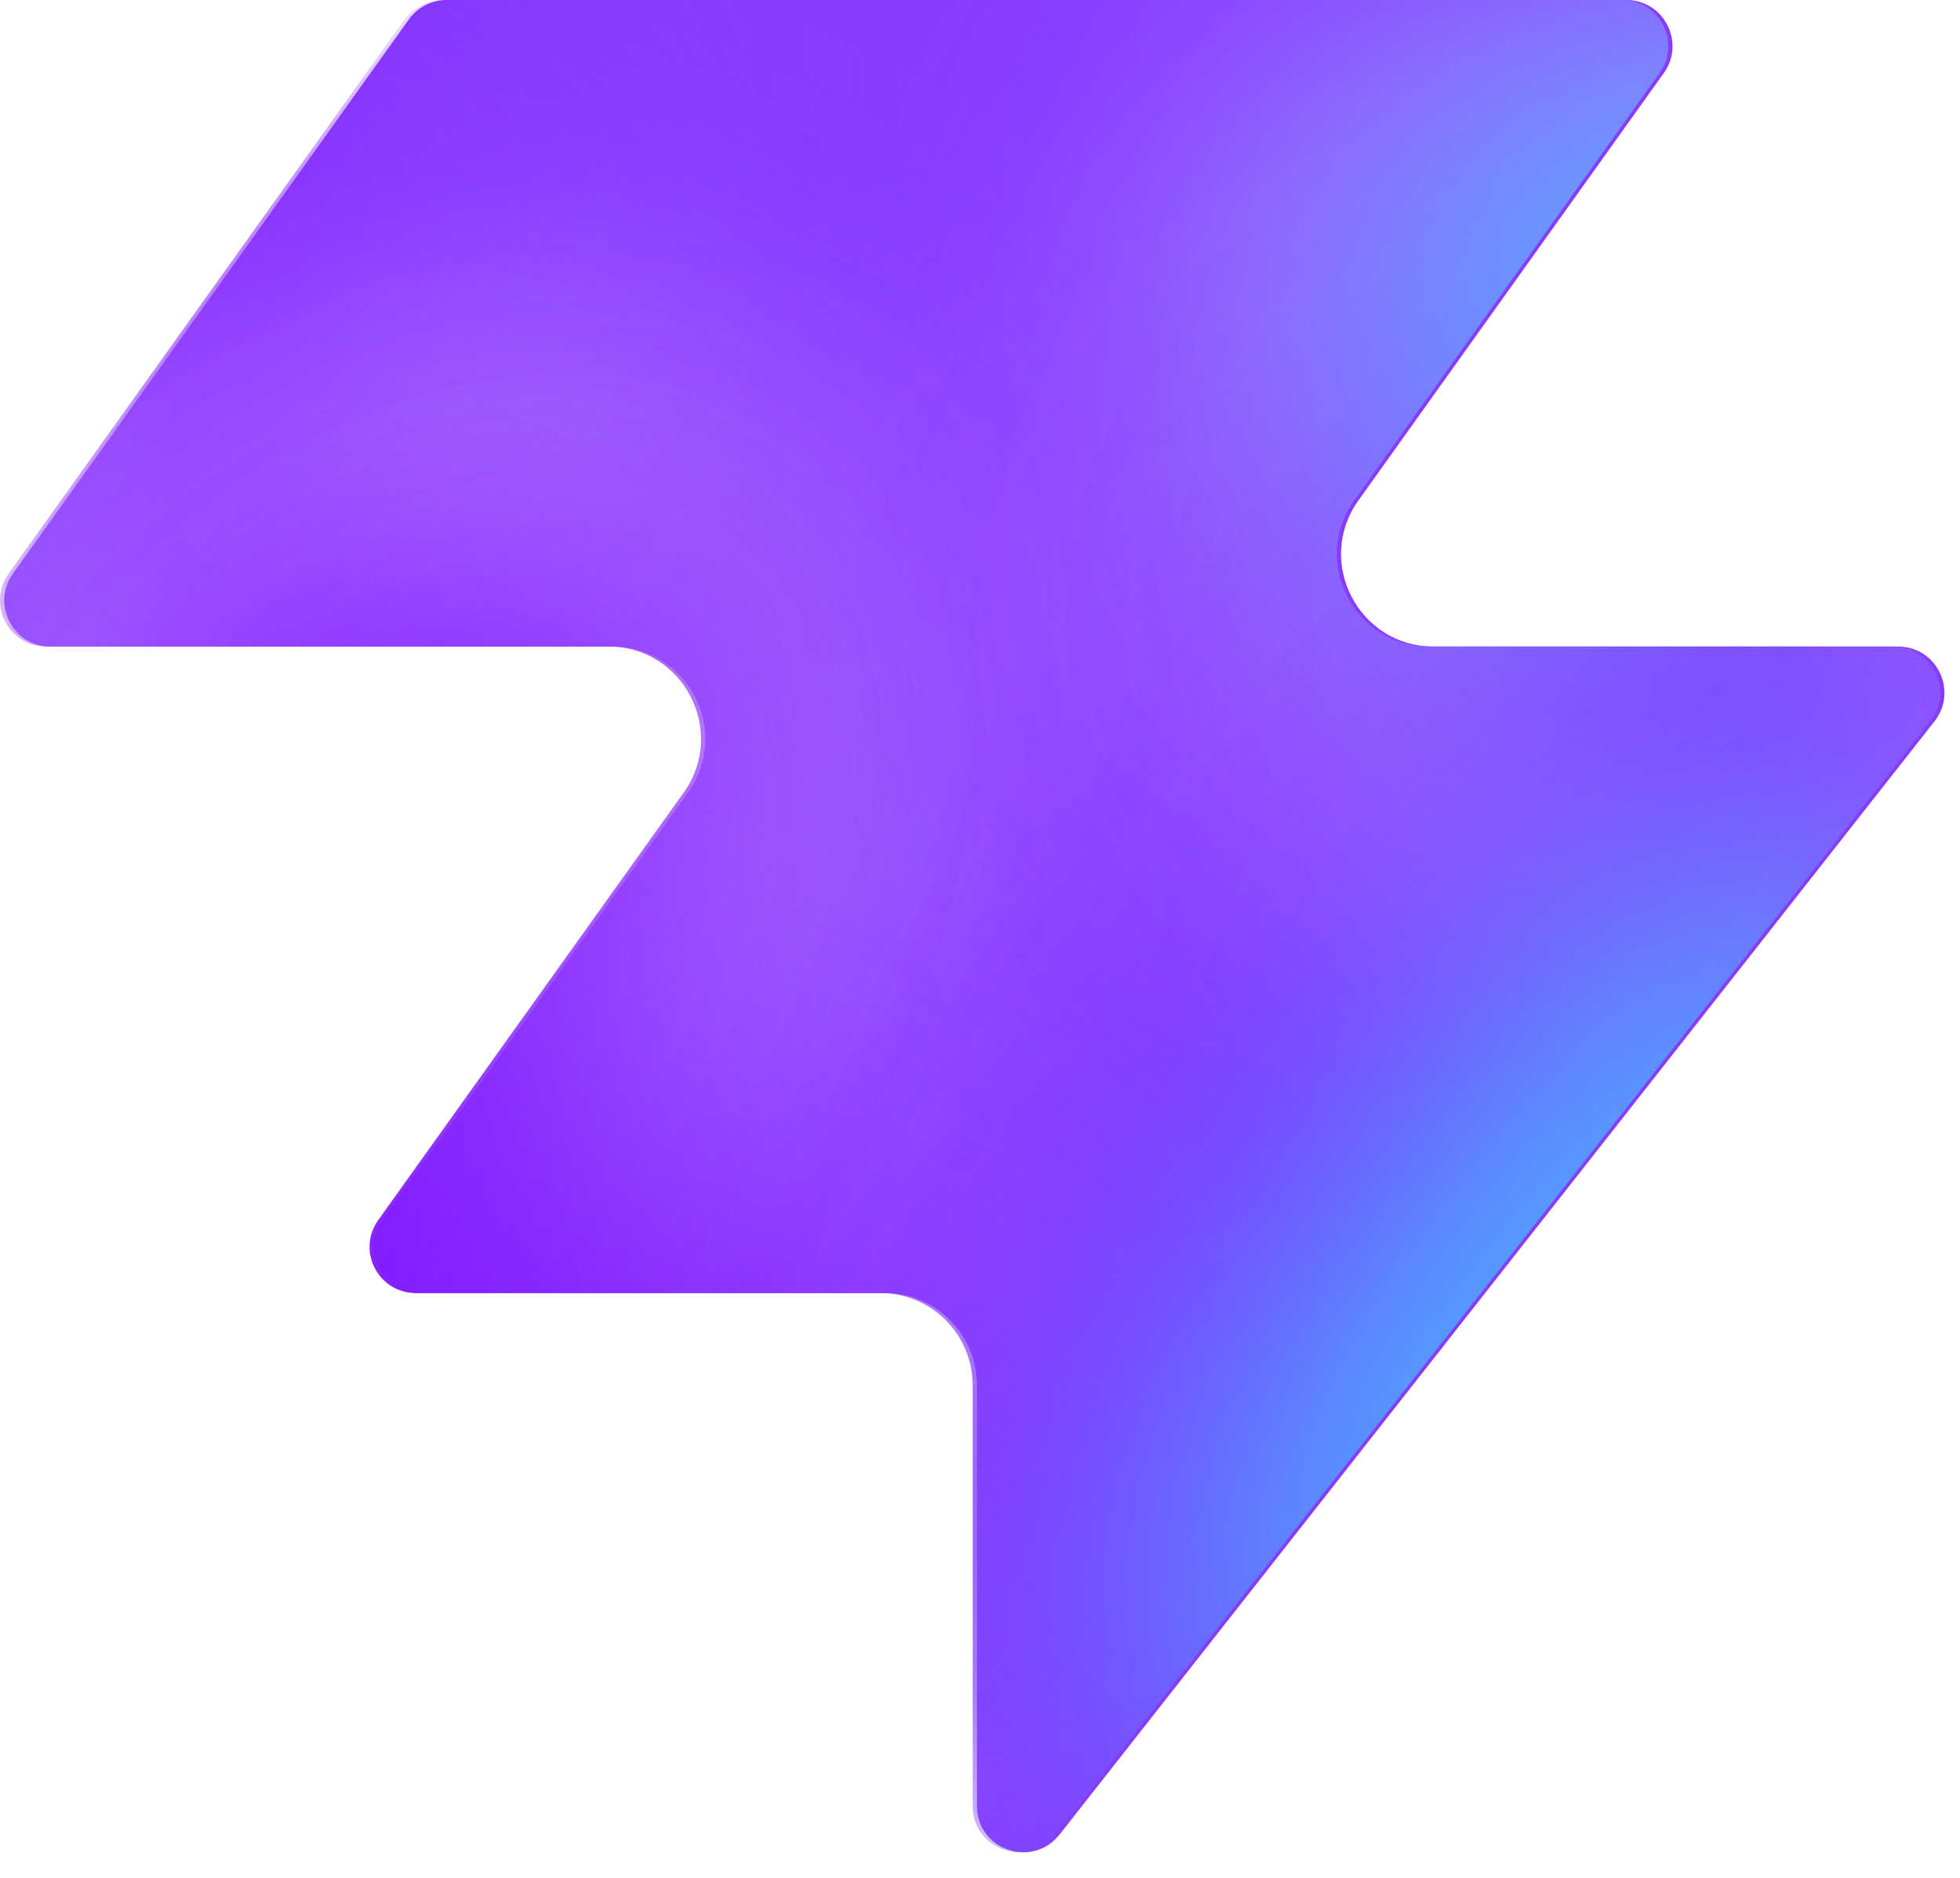
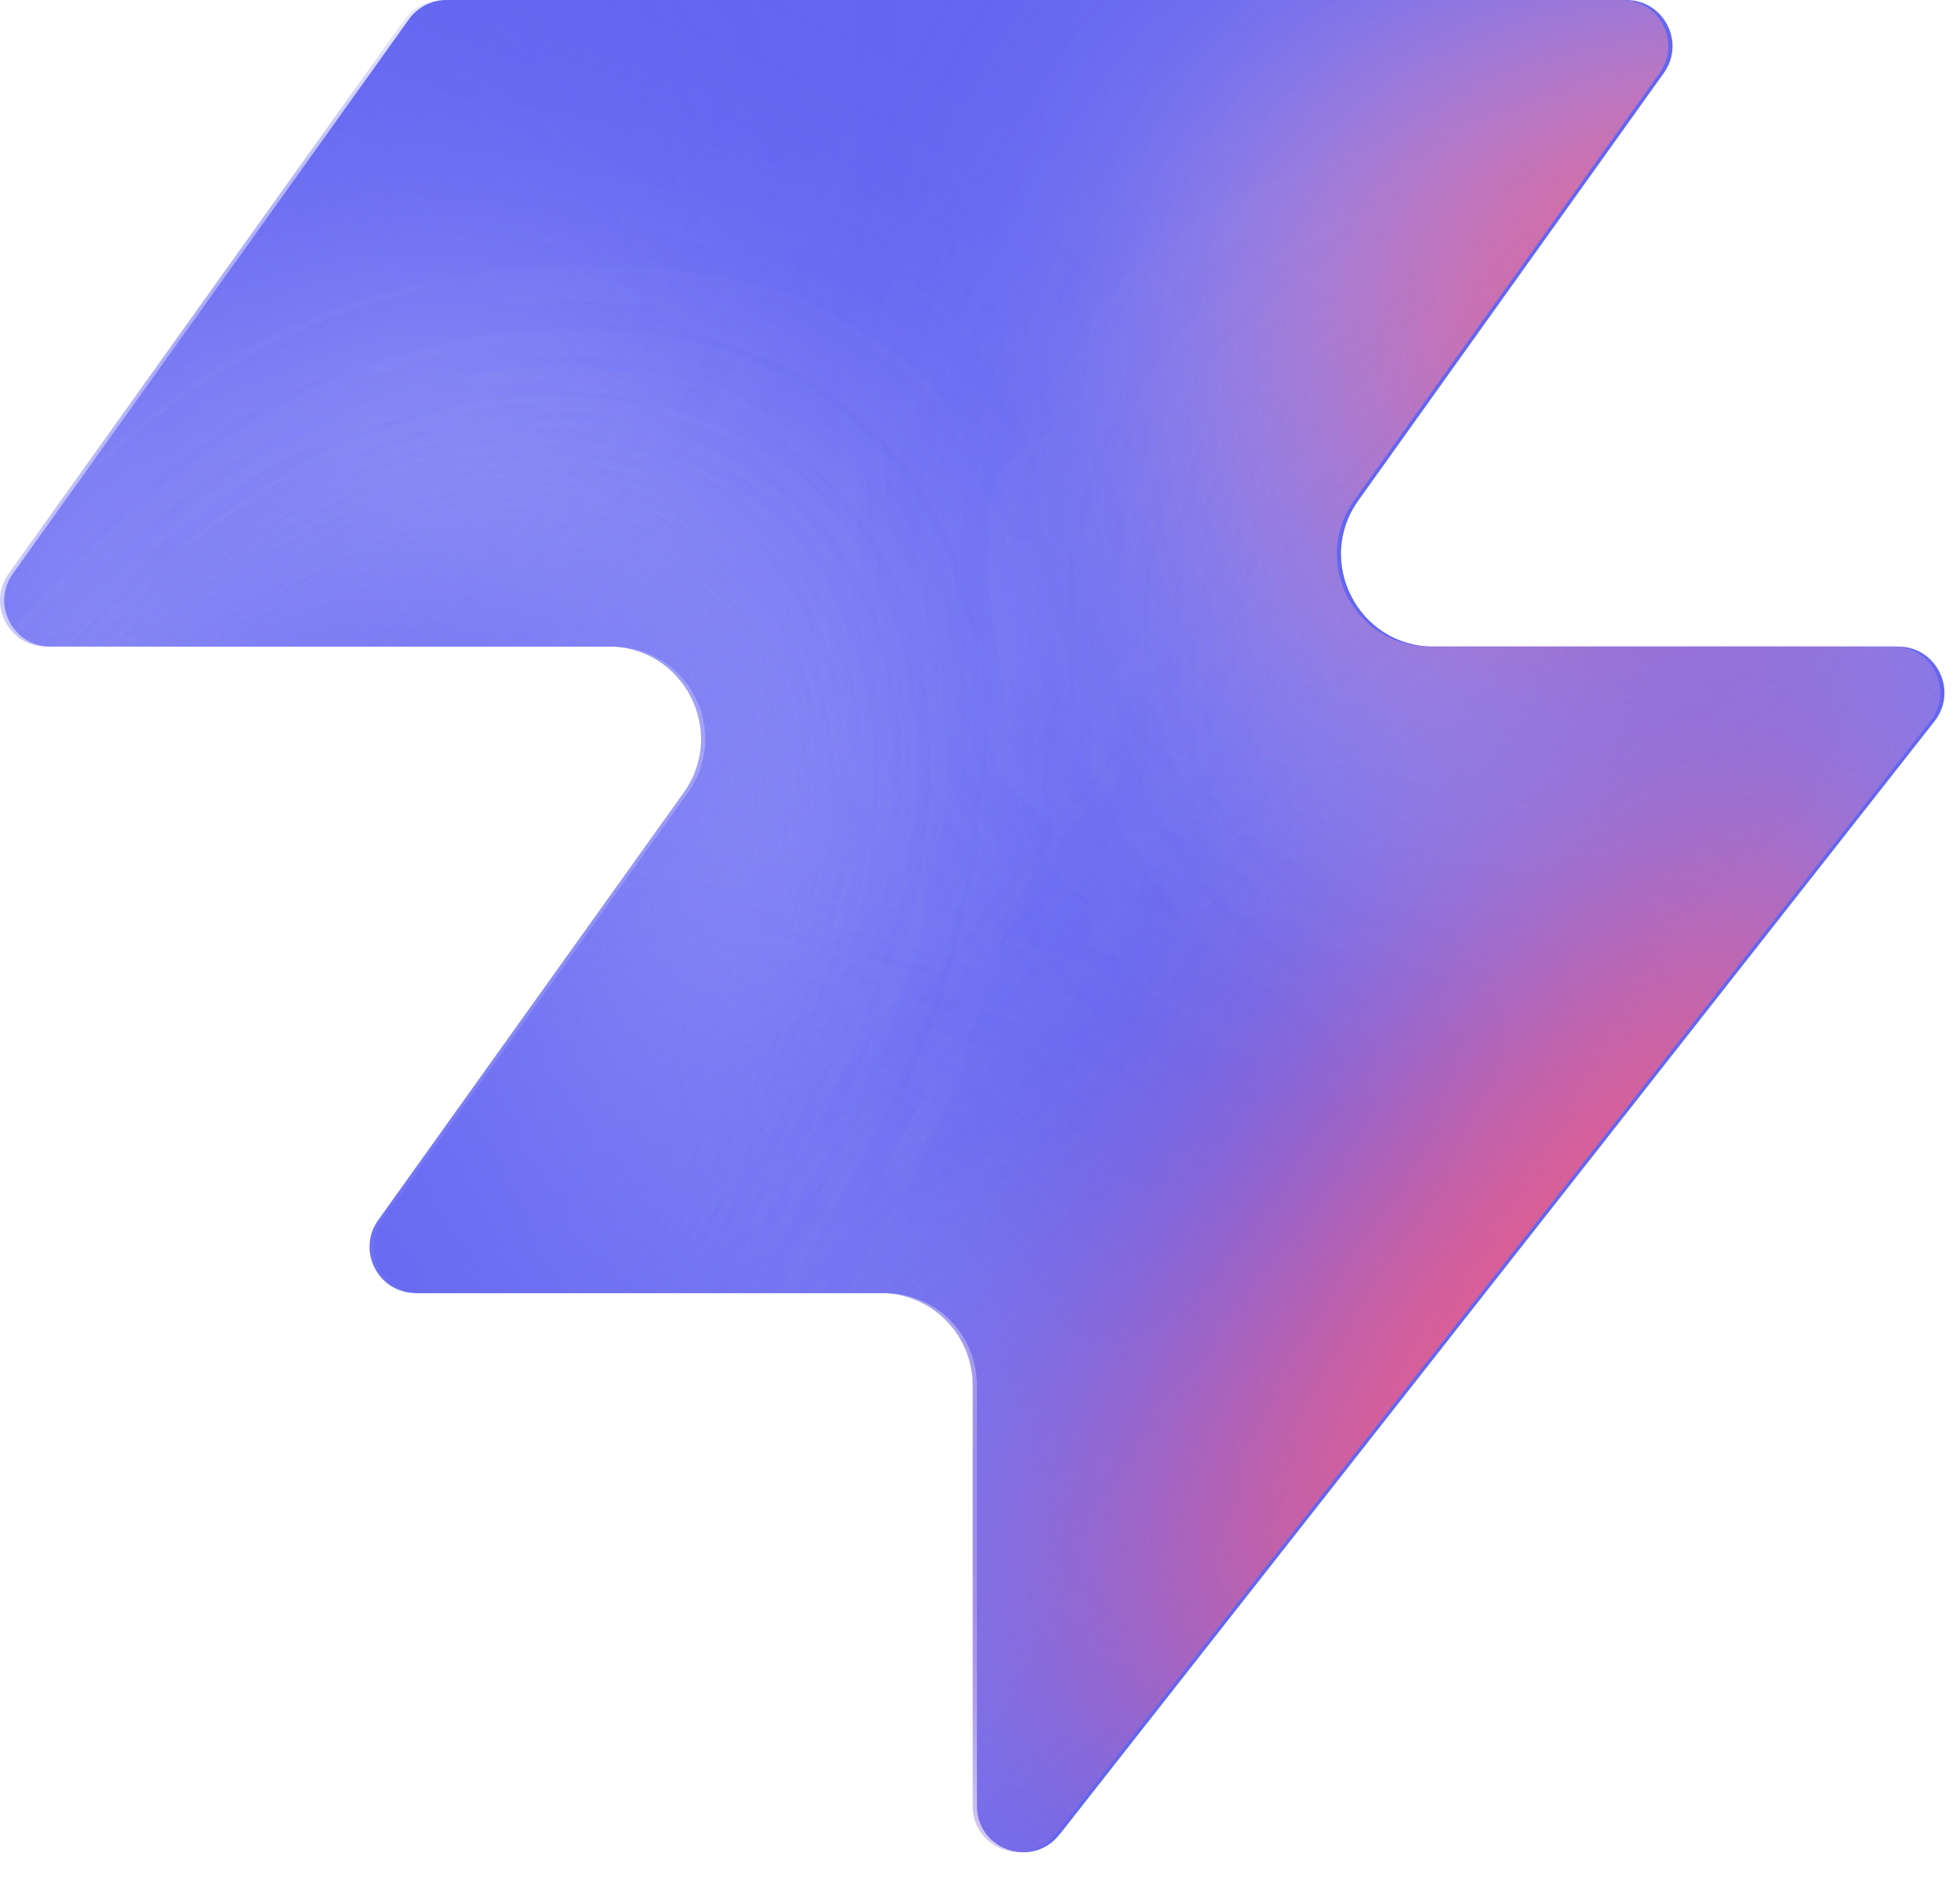
<svg xmlns="http://www.w3.org/2000/svg" width="48" height="46" fill="none" viewBox="0 0 48 46">
-   <path fill="#863bff" d="M25.946 44.938c-.664.845-2.021.375-2.021-.698V33.937a2.26 2.26 0 0 0-2.262-2.262H10.287c-.92 0-1.456-1.04-.92-1.788l7.48-10.471c1.07-1.497 0-3.578-1.842-3.578H1.237c-.92 0-1.456-1.04-.92-1.788L10.013.474c.214-.297.556-.474.92-.474h28.894c.92 0 1.456 1.04.92 1.788l-7.48 10.471c-1.07 1.498 0 3.579 1.842 3.579h11.377c.943 0 1.473 1.088.89 1.83L25.947 44.94z" style="fill:#863bff;fill:color(display-p3 .525 .23 1);fill-opacity:1" />
+   <path fill="#6366f1" d="M25.946 44.938c-.664.845-2.021.375-2.021-.698V33.937a2.26 2.26 0 0 0-2.262-2.262H10.287c-.92 0-1.456-1.04-.92-1.788l7.48-10.471c1.07-1.497 0-3.578-1.842-3.578H1.237c-.92 0-1.456-1.04-.92-1.788L10.013.474c.214-.297.556-.474.92-.474h28.894c.92 0 1.456 1.04.92 1.788l-7.48 10.471c-1.07 1.498 0 3.579 1.842 3.579h11.377c.943 0 1.473 1.088.89 1.83L25.947 44.94z" style="fill:#6366f1;fill:color(display-p3 .525 .23 1);fill-opacity:1" />
  <mask id="a" width="48" height="46" x="0" y="0" maskUnits="userSpaceOnUse" style="mask-type:alpha">
    <path fill="#000" d="M25.842 44.938c-.664.844-2.021.375-2.021-.698V33.937a2.26 2.26 0 0 0-2.262-2.262H10.183c-.92 0-1.456-1.04-.92-1.788l7.48-10.471c1.07-1.498 0-3.579-1.842-3.579H1.133c-.92 0-1.456-1.04-.92-1.787L9.91.473c.214-.297.556-.474.92-.474h28.894c.92 0 1.456 1.04.92 1.788l-7.48 10.471c-1.07 1.498 0 3.578 1.842 3.578h11.377c.943 0 1.473 1.088.89 1.832L25.843 44.94z" style="fill:#000;fill-opacity:1" />
  </mask>
  <g mask="url(#a)">
    <g filter="url(#b)">
      <ellipse cx="5.508" cy="14.704" fill="#ede6ff" rx="5.508" ry="14.704" style="fill:#ede6ff;fill:color(display-p3 .927 .903 1);fill-opacity:1" transform="matrix(.00324 1 1 -.00324 -4.47 31.516)" />
    </g>
    <g filter="url(#c)">
      <ellipse cx="10.399" cy="29.851" fill="#ede6ff" rx="10.399" ry="29.851" style="fill:#ede6ff;fill:color(display-p3 .927 .903 1);fill-opacity:1" transform="matrix(.00324 1 1 -.00324 -39.328 7.883)" />
    </g>
    <g filter="url(#d)">
-       <ellipse cx="5.508" cy="30.487" fill="#7e14ff" rx="5.508" ry="30.487" style="fill:#7e14ff;fill:color(display-p3 .492 .077 1);fill-opacity:1" transform="rotate(89.814 -25.913 -14.639)scale(1 -1)" />
+       <ellipse cx="5.508" cy="30.487" fill="#6366f1" rx="5.508" ry="30.487" style="fill:#6366f1;fill:color(display-p3 .492 .077 1);fill-opacity:1" transform="rotate(89.814 -25.913 -14.639)scale(1 -1)" />
    </g>
    <g filter="url(#e)">
-       <ellipse cx="5.508" cy="30.599" fill="#7e14ff" rx="5.508" ry="30.599" style="fill:#7e14ff;fill:color(display-p3 .492 .077 1);fill-opacity:1" transform="rotate(89.814 -32.644 -3.334)scale(1 -1)" />
+       <ellipse cx="5.508" cy="30.599" fill="#6366f1" rx="5.508" ry="30.599" style="fill:#6366f1;fill:color(display-p3 .492 .077 1);fill-opacity:1" transform="rotate(89.814 -32.644 -3.334)scale(1 -1)" />
    </g>
    <g filter="url(#f)">
-       <ellipse cx="5.508" cy="30.599" fill="#7e14ff" rx="5.508" ry="30.599" style="fill:#7e14ff;fill:color(display-p3 .492 .077 1);fill-opacity:1" transform="matrix(.00324 1 1 -.00324 -34.34 30.47)" />
+       <ellipse cx="5.508" cy="30.599" fill="#6366f1" rx="5.508" ry="30.599" style="fill:#6366f1;fill:color(display-p3 .492 .077 1);fill-opacity:1" transform="matrix(.00324 1 1 -.00324 -34.34 30.47)" />
    </g>
    <g filter="url(#g)">
      <ellipse cx="14.072" cy="22.078" fill="#ede6ff" rx="14.072" ry="22.078" style="fill:#ede6ff;fill:color(display-p3 .927 .903 1);fill-opacity:1" transform="rotate(93.35 24.506 48.493)scale(-1 1)" />
    </g>
    <g filter="url(#h)">
-       <ellipse cx="3.47" cy="21.501" fill="#7e14ff" rx="3.47" ry="21.501" style="fill:#7e14ff;fill:color(display-p3 .492 .077 1);fill-opacity:1" transform="rotate(89.009 28.708 47.59)scale(-1 1)" />
+       <ellipse cx="3.47" cy="21.501" fill="#6366f1" rx="3.47" ry="21.501" style="fill:#6366f1;fill:color(display-p3 .492 .077 1);fill-opacity:1" transform="rotate(89.009 28.708 47.59)scale(-1 1)" />
    </g>
    <g filter="url(#i)">
-       <ellipse cx="3.47" cy="21.501" fill="#7e14ff" rx="3.47" ry="21.501" style="fill:#7e14ff;fill:color(display-p3 .492 .077 1);fill-opacity:1" transform="rotate(89.009 28.708 47.59)scale(-1 1)" />
+       <ellipse cx="3.47" cy="21.501" fill="#6366f1" rx="3.47" ry="21.501" style="fill:#6366f1;fill:color(display-p3 .492 .077 1);fill-opacity:1" transform="rotate(89.009 28.708 47.59)scale(-1 1)" />
    </g>
    <g filter="url(#j)">
-       <ellipse cx=".387" cy="8.972" fill="#7e14ff" rx="4.407" ry="29.108" style="fill:#7e14ff;fill:color(display-p3 .492 .077 1);fill-opacity:1" transform="rotate(39.51 .387 8.972)" />
+       <ellipse cx=".387" cy="8.972" fill="#6366f1" rx="4.407" ry="29.108" style="fill:#6366f1;fill:color(display-p3 .492 .077 1);fill-opacity:1" transform="rotate(39.51 .387 8.972)" />
    </g>
    <g filter="url(#k)">
-       <ellipse cx="47.523" cy="-6.092" fill="#7e14ff" rx="4.407" ry="29.108" style="fill:#7e14ff;fill:color(display-p3 .492 .077 1);fill-opacity:1" transform="rotate(37.892 47.523 -6.092)" />
+       <ellipse cx="47.523" cy="-6.092" fill="#6366f1" rx="4.407" ry="29.108" style="fill:#6366f1;fill:color(display-p3 .492 .077 1);fill-opacity:1" transform="rotate(37.892 47.523 -6.092)" />
    </g>
    <g filter="url(#l)">
-       <ellipse cx="41.412" cy="6.333" fill="#47bfff" rx="5.971" ry="9.665" style="fill:#47bfff;fill:color(display-p3 .28 .748 1);fill-opacity:1" transform="rotate(37.892 41.412 6.333)" />
+       <ellipse cx="41.412" cy="6.333" fill="#ff5c7a" rx="5.971" ry="9.665" style="fill:#ff5c7a;fill:color(display-p3 .28 .748 1);fill-opacity:1" transform="rotate(37.892 41.412 6.333)" />
    </g>
    <g filter="url(#m)">
-       <ellipse cx="-1.879" cy="38.332" fill="#7e14ff" rx="4.407" ry="29.108" style="fill:#7e14ff;fill:color(display-p3 .492 .077 1);fill-opacity:1" transform="rotate(37.892 -1.88 38.332)" />
+       <ellipse cx="-1.879" cy="38.332" fill="#6366f1" rx="4.407" ry="29.108" style="fill:#6366f1;fill:color(display-p3 .492 .077 1);fill-opacity:1" transform="rotate(37.892 -1.88 38.332)" />
    </g>
    <g filter="url(#n)">
-       <ellipse cx="-1.879" cy="38.332" fill="#7e14ff" rx="4.407" ry="29.108" style="fill:#7e14ff;fill:color(display-p3 .492 .077 1);fill-opacity:1" transform="rotate(37.892 -1.88 38.332)" />
+       <ellipse cx="-1.879" cy="38.332" fill="#6366f1" rx="4.407" ry="29.108" style="fill:#6366f1;fill:color(display-p3 .492 .077 1);fill-opacity:1" transform="rotate(37.892 -1.88 38.332)" />
    </g>
    <g filter="url(#o)">
-       <ellipse cx="35.651" cy="29.907" fill="#7e14ff" rx="4.407" ry="29.108" style="fill:#7e14ff;fill:color(display-p3 .492 .077 1);fill-opacity:1" transform="rotate(37.892 35.651 29.907)" />
+       <ellipse cx="35.651" cy="29.907" fill="#6366f1" rx="4.407" ry="29.108" style="fill:#6366f1;fill:color(display-p3 .492 .077 1);fill-opacity:1" transform="rotate(37.892 35.651 29.907)" />
    </g>
    <g filter="url(#p)">
-       <ellipse cx="38.418" cy="32.4" fill="#47bfff" rx="5.971" ry="15.297" style="fill:#47bfff;fill:color(display-p3 .28 .748 1);fill-opacity:1" transform="rotate(37.892 38.418 32.4)" />
+       <ellipse cx="38.418" cy="32.4" fill="#ff5c7a" rx="5.971" ry="15.297" style="fill:#ff5c7a;fill:color(display-p3 .28 .748 1);fill-opacity:1" transform="rotate(37.892 38.418 32.4)" />
    </g>
  </g>
  <defs>
    <filter id="b" width="60.045" height="41.654" x="-19.77" y="16.149" color-interpolation-filters="sRGB" filterUnits="userSpaceOnUse">
      <feFlood flood-opacity="0" result="BackgroundImageFix" />
      <feBlend in="SourceGraphic" in2="BackgroundImageFix" result="shape" />
      <feGaussianBlur result="effect1_foregroundBlur_2002_17158" stdDeviation="7.659" />
    </filter>
    <filter id="c" width="90.34" height="51.437" x="-54.613" y="-7.533" color-interpolation-filters="sRGB" filterUnits="userSpaceOnUse">
      <feFlood flood-opacity="0" result="BackgroundImageFix" />
      <feBlend in="SourceGraphic" in2="BackgroundImageFix" result="shape" />
      <feGaussianBlur result="effect1_foregroundBlur_2002_17158" stdDeviation="7.659" />
    </filter>
    <filter id="d" width="79.355" height="29.4" x="-49.64" y="2.03" color-interpolation-filters="sRGB" filterUnits="userSpaceOnUse">
      <feFlood flood-opacity="0" result="BackgroundImageFix" />
      <feBlend in="SourceGraphic" in2="BackgroundImageFix" result="shape" />
      <feGaussianBlur result="effect1_foregroundBlur_2002_17158" stdDeviation="4.596" />
    </filter>
    <filter id="e" width="79.579" height="29.4" x="-45.045" y="20.029" color-interpolation-filters="sRGB" filterUnits="userSpaceOnUse">
      <feFlood flood-opacity="0" result="BackgroundImageFix" />
      <feBlend in="SourceGraphic" in2="BackgroundImageFix" result="shape" />
      <feGaussianBlur result="effect1_foregroundBlur_2002_17158" stdDeviation="4.596" />
    </filter>
    <filter id="f" width="79.579" height="29.4" x="-43.513" y="21.178" color-interpolation-filters="sRGB" filterUnits="userSpaceOnUse">
      <feFlood flood-opacity="0" result="BackgroundImageFix" />
      <feBlend in="SourceGraphic" in2="BackgroundImageFix" result="shape" />
      <feGaussianBlur result="effect1_foregroundBlur_2002_17158" stdDeviation="4.596" />
    </filter>
    <filter id="g" width="74.749" height="58.852" x="15.756" y="-17.901" color-interpolation-filters="sRGB" filterUnits="userSpaceOnUse">
      <feFlood flood-opacity="0" result="BackgroundImageFix" />
      <feBlend in="SourceGraphic" in2="BackgroundImageFix" result="shape" />
      <feGaussianBlur result="effect1_foregroundBlur_2002_17158" stdDeviation="7.659" />
    </filter>
    <filter id="h" width="61.377" height="25.362" x="23.548" y="2.284" color-interpolation-filters="sRGB" filterUnits="userSpaceOnUse">
      <feFlood flood-opacity="0" result="BackgroundImageFix" />
      <feBlend in="SourceGraphic" in2="BackgroundImageFix" result="shape" />
      <feGaussianBlur result="effect1_foregroundBlur_2002_17158" stdDeviation="4.596" />
    </filter>
    <filter id="i" width="61.377" height="25.362" x="23.548" y="2.284" color-interpolation-filters="sRGB" filterUnits="userSpaceOnUse">
      <feFlood flood-opacity="0" result="BackgroundImageFix" />
      <feBlend in="SourceGraphic" in2="BackgroundImageFix" result="shape" />
      <feGaussianBlur result="effect1_foregroundBlur_2002_17158" stdDeviation="4.596" />
    </filter>
    <filter id="j" width="56.045" height="63.649" x="-27.636" y="-22.853" color-interpolation-filters="sRGB" filterUnits="userSpaceOnUse">
      <feFlood flood-opacity="0" result="BackgroundImageFix" />
      <feBlend in="SourceGraphic" in2="BackgroundImageFix" result="shape" />
      <feGaussianBlur result="effect1_foregroundBlur_2002_17158" stdDeviation="4.596" />
    </filter>
    <filter id="k" width="54.814" height="64.646" x="20.116" y="-38.415" color-interpolation-filters="sRGB" filterUnits="userSpaceOnUse">
      <feFlood flood-opacity="0" result="BackgroundImageFix" />
      <feBlend in="SourceGraphic" in2="BackgroundImageFix" result="shape" />
      <feGaussianBlur result="effect1_foregroundBlur_2002_17158" stdDeviation="4.596" />
    </filter>
    <filter id="l" width="33.541" height="35.313" x="24.641" y="-11.323" color-interpolation-filters="sRGB" filterUnits="userSpaceOnUse">
      <feFlood flood-opacity="0" result="BackgroundImageFix" />
      <feBlend in="SourceGraphic" in2="BackgroundImageFix" result="shape" />
      <feGaussianBlur result="effect1_foregroundBlur_2002_17158" stdDeviation="4.596" />
    </filter>
    <filter id="m" width="54.814" height="64.646" x="-29.286" y="6.009" color-interpolation-filters="sRGB" filterUnits="userSpaceOnUse">
      <feFlood flood-opacity="0" result="BackgroundImageFix" />
      <feBlend in="SourceGraphic" in2="BackgroundImageFix" result="shape" />
      <feGaussianBlur result="effect1_foregroundBlur_2002_17158" stdDeviation="4.596" />
    </filter>
    <filter id="n" width="54.814" height="64.646" x="-29.286" y="6.009" color-interpolation-filters="sRGB" filterUnits="userSpaceOnUse">
      <feFlood flood-opacity="0" result="BackgroundImageFix" />
      <feBlend in="SourceGraphic" in2="BackgroundImageFix" result="shape" />
      <feGaussianBlur result="effect1_foregroundBlur_2002_17158" stdDeviation="4.596" />
    </filter>
    <filter id="o" width="54.814" height="64.646" x="8.244" y="-2.416" color-interpolation-filters="sRGB" filterUnits="userSpaceOnUse">
      <feFlood flood-opacity="0" result="BackgroundImageFix" />
      <feBlend in="SourceGraphic" in2="BackgroundImageFix" result="shape" />
      <feGaussianBlur result="effect1_foregroundBlur_2002_17158" stdDeviation="4.596" />
    </filter>
    <filter id="p" width="39.409" height="43.623" x="18.713" y="10.588" color-interpolation-filters="sRGB" filterUnits="userSpaceOnUse">
      <feFlood flood-opacity="0" result="BackgroundImageFix" />
      <feBlend in="SourceGraphic" in2="BackgroundImageFix" result="shape" />
      <feGaussianBlur result="effect1_foregroundBlur_2002_17158" stdDeviation="4.596" />
    </filter>
  </defs>
</svg>
